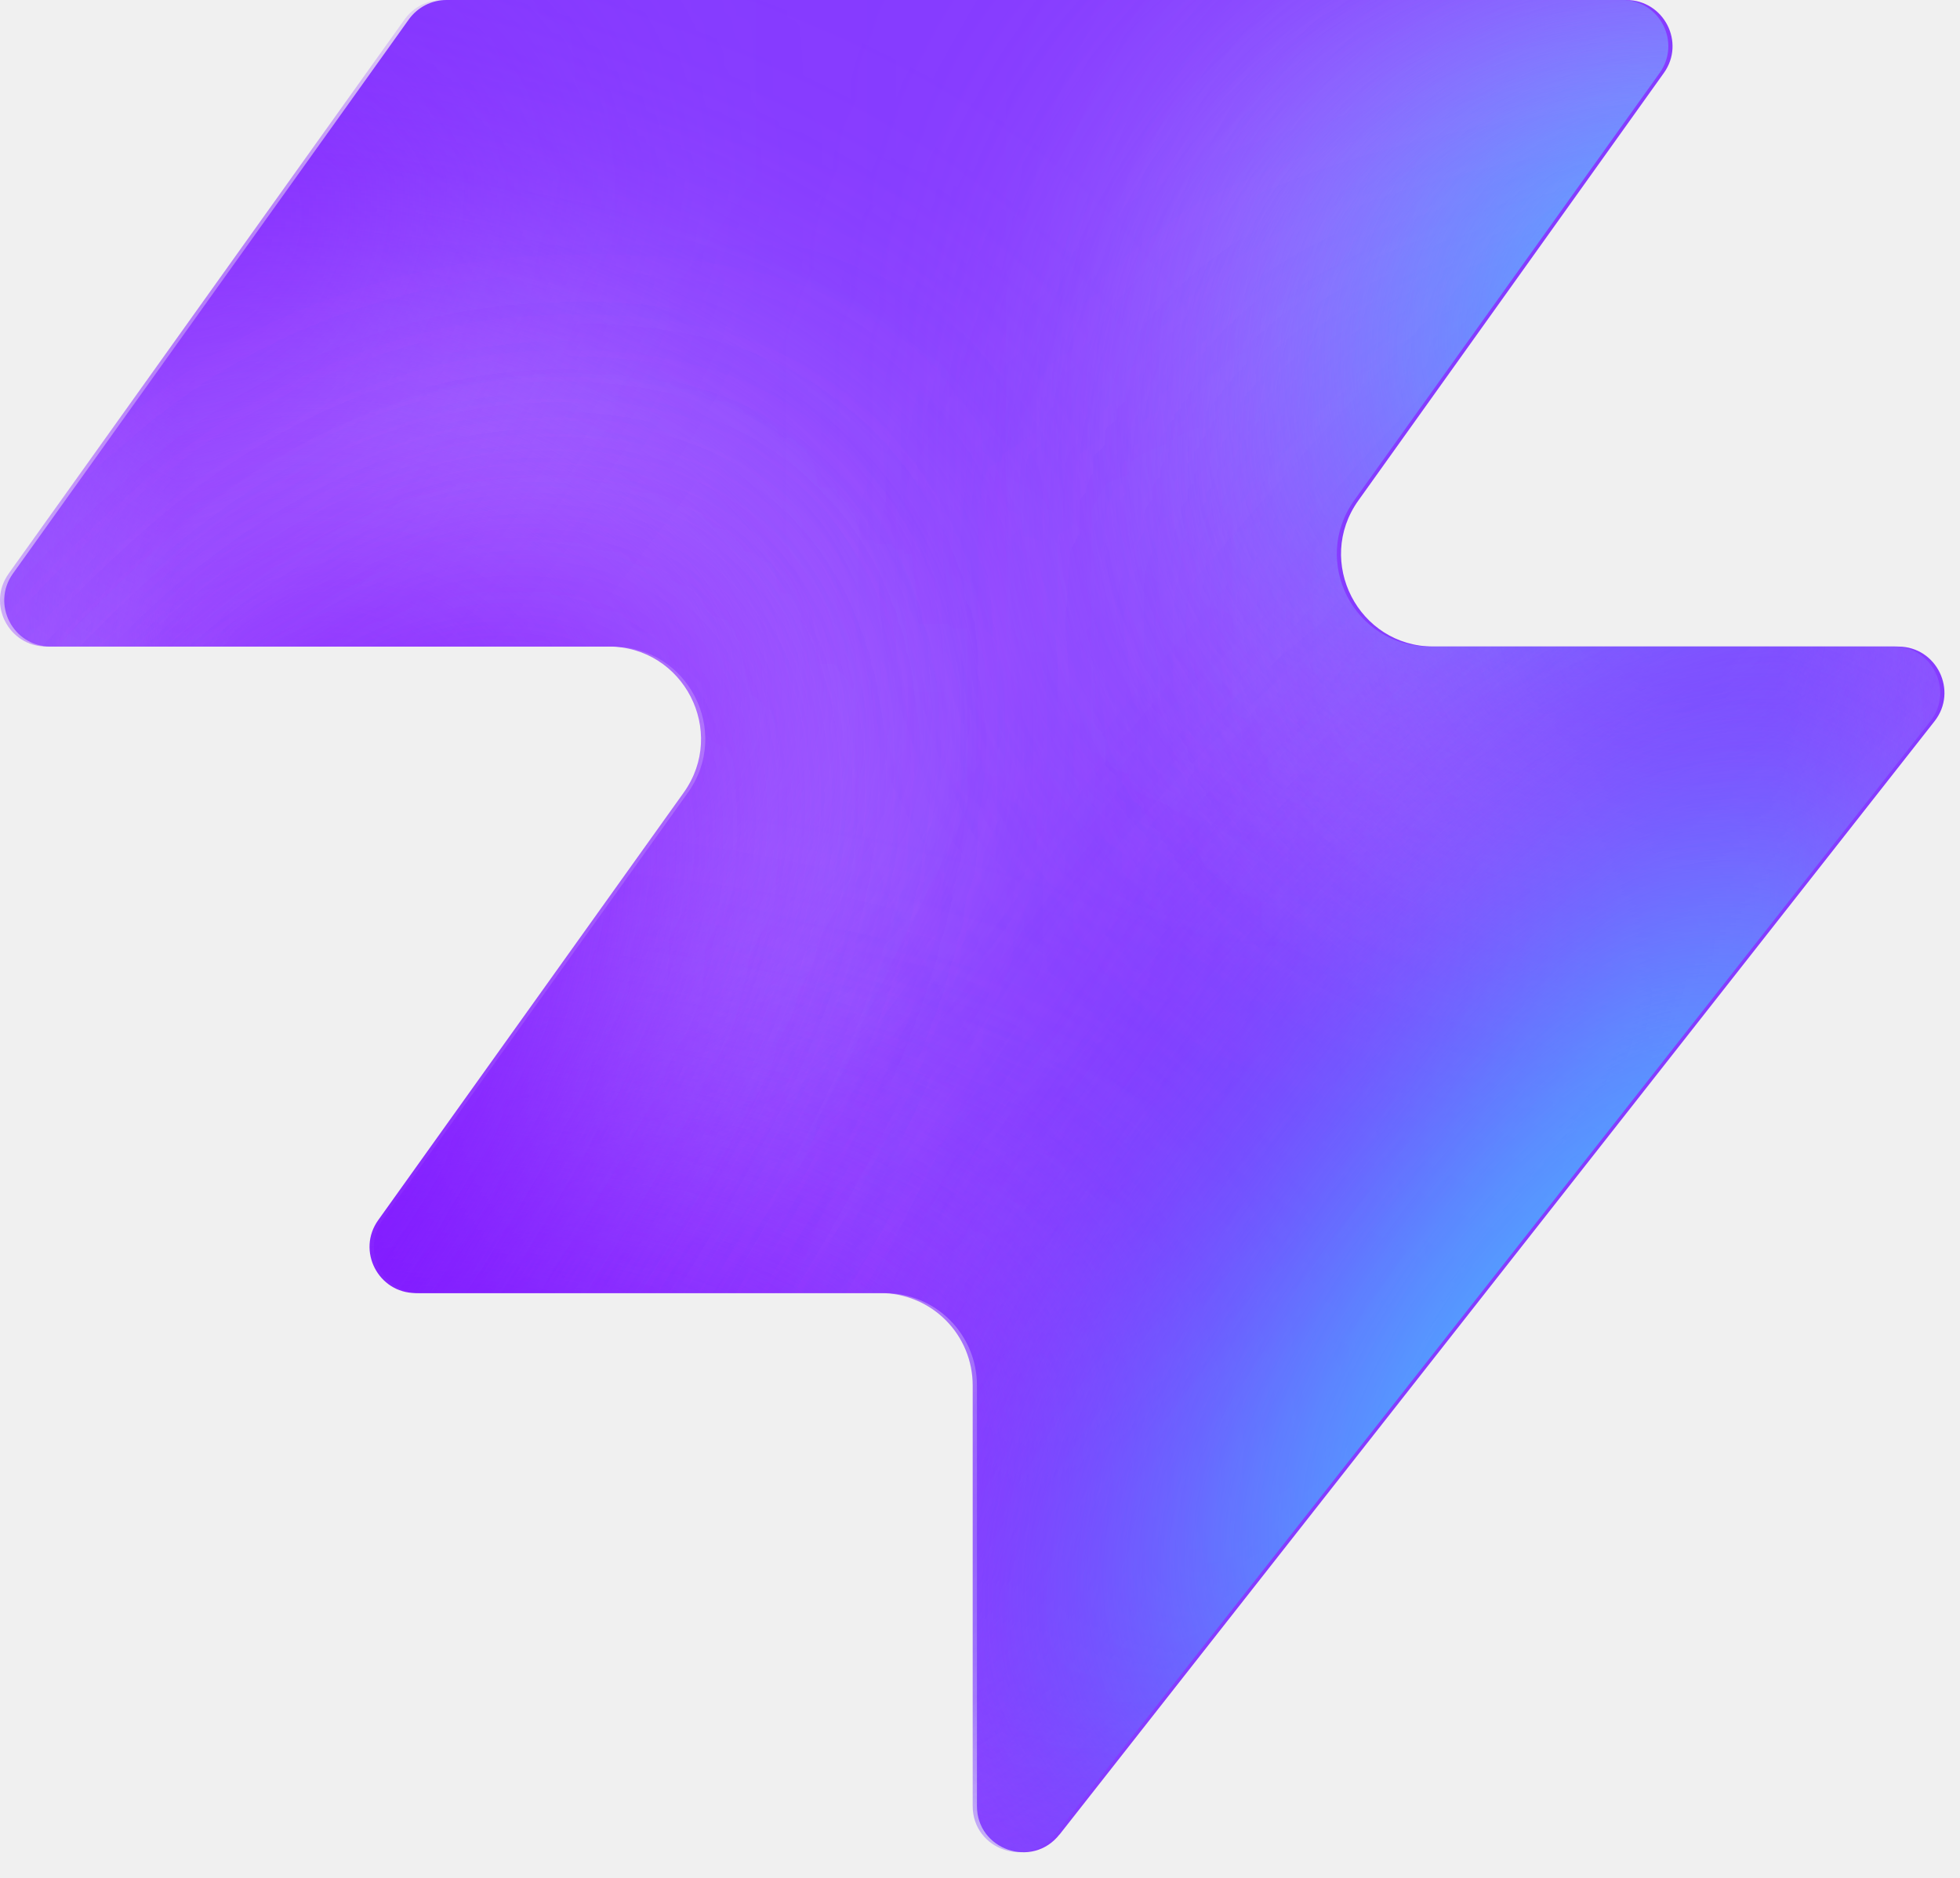
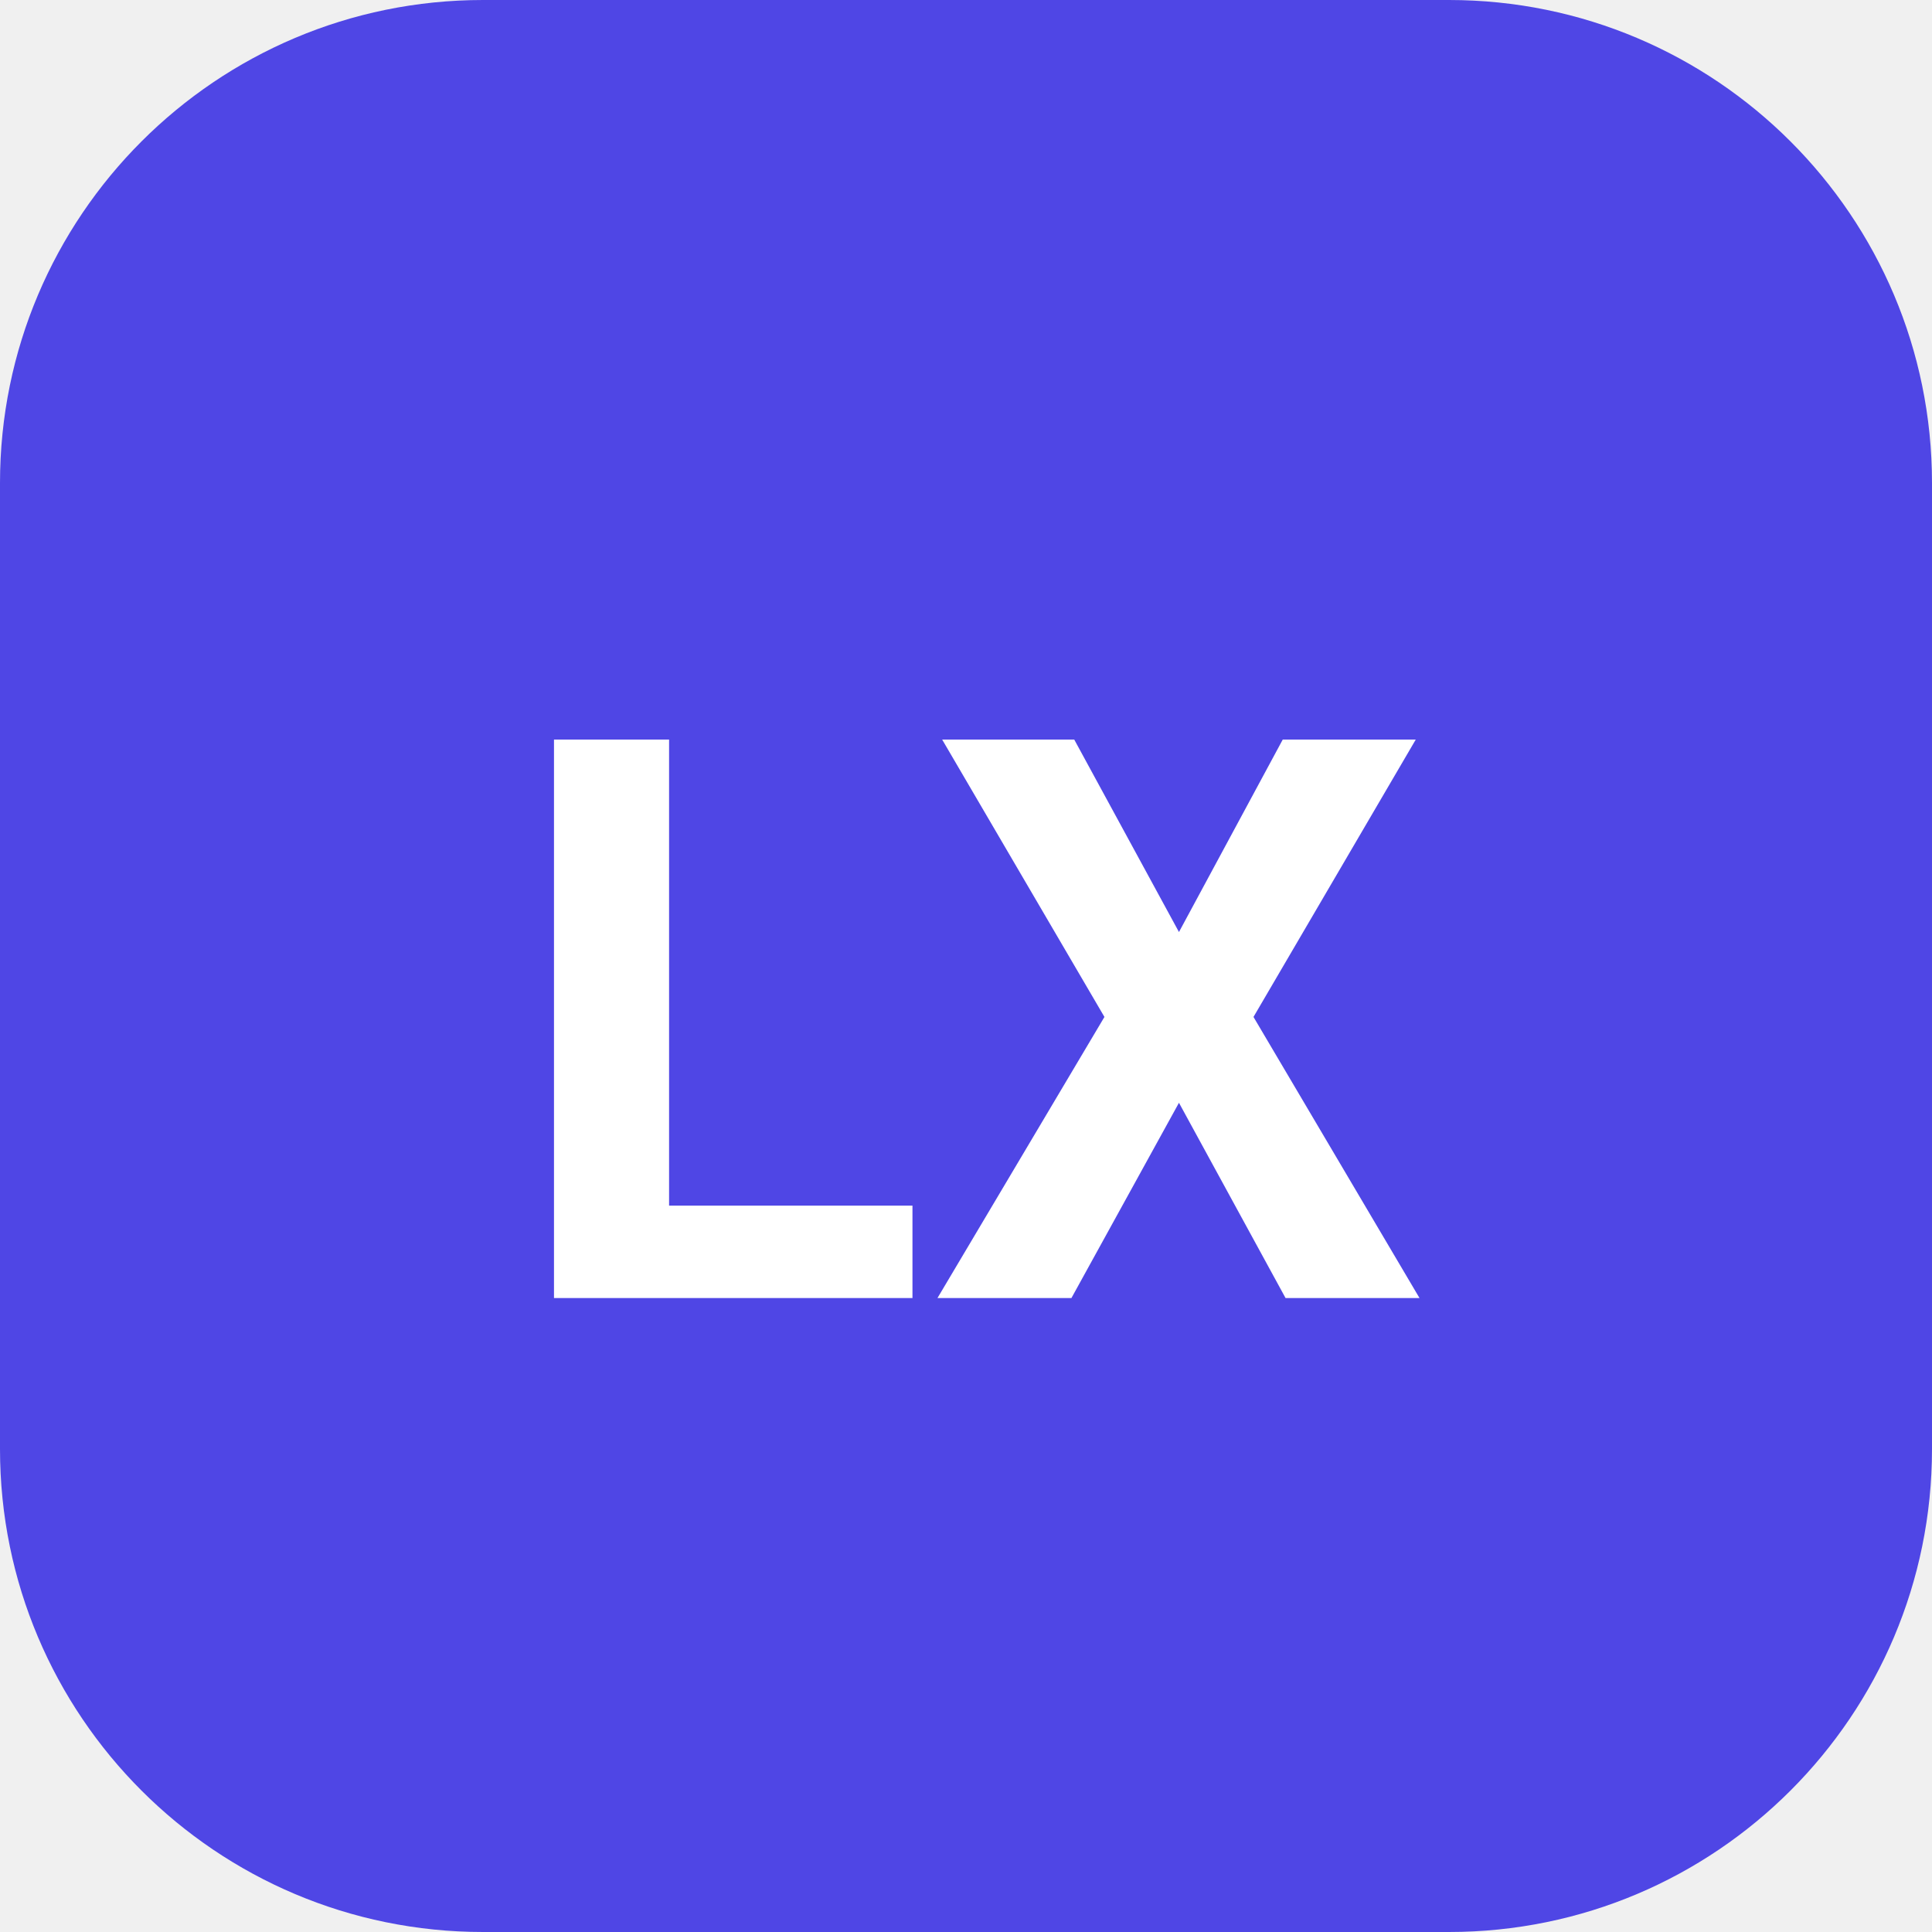
- <svg xmlns="http://www.w3.org/2000/svg" width="48" height="46" fill="none" viewBox="0 0 48 46">
-   <path fill="#863bff" d="M25.946 44.938c-.664.845-2.021.375-2.021-.698V33.937a2.26 2.26 0 0 0-2.262-2.262H10.287c-.92 0-1.456-1.04-.92-1.788l7.48-10.471c1.07-1.497 0-3.578-1.842-3.578H1.237c-.92 0-1.456-1.04-.92-1.788L10.013.474c.214-.297.556-.474.92-.474h28.894c.92 0 1.456 1.04.92 1.788l-7.48 10.471c-1.07 1.498 0 3.579 1.842 3.579h11.377c.943 0 1.473 1.088.89 1.83L25.947 44.94z" style="fill:#863bff;fill:color(display-p3 .525 .23 1);fill-opacity:1" />
-   <mask id="a" width="48" height="46" x="0" y="0" maskUnits="userSpaceOnUse" style="mask-type:alpha">
-     <path fill="#000" d="M25.842 44.938c-.664.844-2.021.375-2.021-.698V33.937a2.26 2.26 0 0 0-2.262-2.262H10.183c-.92 0-1.456-1.04-.92-1.788l7.48-10.471c1.07-1.498 0-3.579-1.842-3.579H1.133c-.92 0-1.456-1.04-.92-1.787L9.91.473c.214-.297.556-.474.92-.474h28.894c.92 0 1.456 1.04.92 1.788l-7.48 10.471c-1.07 1.498 0 3.578 1.842 3.578h11.377c.943 0 1.473 1.088.89 1.832L25.843 44.94z" style="fill:#000;fill-opacity:1" />
-   </mask>
-   <g mask="url(#a)">
-     <g filter="url(#b)">
-       <ellipse cx="5.508" cy="14.704" fill="#ede6ff" rx="5.508" ry="14.704" style="fill:#ede6ff;fill:color(display-p3 .927 .903 1);fill-opacity:1" transform="matrix(.00324 1 1 -.00324 -4.47 31.516)" />
-     </g>
-     <g filter="url(#c)">
-       <ellipse cx="10.399" cy="29.851" fill="#ede6ff" rx="10.399" ry="29.851" style="fill:#ede6ff;fill:color(display-p3 .927 .903 1);fill-opacity:1" transform="matrix(.00324 1 1 -.00324 -39.328 7.883)" />
-     </g>
-     <g filter="url(#d)">
-       <ellipse cx="5.508" cy="30.487" fill="#7e14ff" rx="5.508" ry="30.487" style="fill:#7e14ff;fill:color(display-p3 .492 .077 1);fill-opacity:1" transform="rotate(89.814 -25.913 -14.639)scale(1 -1)" />
-     </g>
-     <g filter="url(#e)">
-       <ellipse cx="5.508" cy="30.599" fill="#7e14ff" rx="5.508" ry="30.599" style="fill:#7e14ff;fill:color(display-p3 .492 .077 1);fill-opacity:1" transform="rotate(89.814 -32.644 -3.334)scale(1 -1)" />
-     </g>
-     <g filter="url(#f)">
-       <ellipse cx="5.508" cy="30.599" fill="#7e14ff" rx="5.508" ry="30.599" style="fill:#7e14ff;fill:color(display-p3 .492 .077 1);fill-opacity:1" transform="matrix(.00324 1 1 -.00324 -34.34 30.47)" />
-     </g>
-     <g filter="url(#g)">
-       <ellipse cx="14.072" cy="22.078" fill="#ede6ff" rx="14.072" ry="22.078" style="fill:#ede6ff;fill:color(display-p3 .927 .903 1);fill-opacity:1" transform="rotate(93.35 24.506 48.493)scale(-1 1)" />
-     </g>
-     <g filter="url(#h)">
-       <ellipse cx="3.47" cy="21.501" fill="#7e14ff" rx="3.47" ry="21.501" style="fill:#7e14ff;fill:color(display-p3 .492 .077 1);fill-opacity:1" transform="rotate(89.009 28.708 47.59)scale(-1 1)" />
-     </g>
-     <g filter="url(#i)">
-       <ellipse cx="3.47" cy="21.501" fill="#7e14ff" rx="3.47" ry="21.501" style="fill:#7e14ff;fill:color(display-p3 .492 .077 1);fill-opacity:1" transform="rotate(89.009 28.708 47.59)scale(-1 1)" />
-     </g>
-     <g filter="url(#j)">
-       <ellipse cx=".387" cy="8.972" fill="#7e14ff" rx="4.407" ry="29.108" style="fill:#7e14ff;fill:color(display-p3 .492 .077 1);fill-opacity:1" transform="rotate(39.51 .387 8.972)" />
-     </g>
-     <g filter="url(#k)">
-       <ellipse cx="47.523" cy="-6.092" fill="#7e14ff" rx="4.407" ry="29.108" style="fill:#7e14ff;fill:color(display-p3 .492 .077 1);fill-opacity:1" transform="rotate(37.892 47.523 -6.092)" />
-     </g>
-     <g filter="url(#l)">
-       <ellipse cx="41.412" cy="6.333" fill="#47bfff" rx="5.971" ry="9.665" style="fill:#47bfff;fill:color(display-p3 .28 .748 1);fill-opacity:1" transform="rotate(37.892 41.412 6.333)" />
-     </g>
-     <g filter="url(#m)">
-       <ellipse cx="-1.879" cy="38.332" fill="#7e14ff" rx="4.407" ry="29.108" style="fill:#7e14ff;fill:color(display-p3 .492 .077 1);fill-opacity:1" transform="rotate(37.892 -1.88 38.332)" />
-     </g>
-     <g filter="url(#n)">
-       <ellipse cx="-1.879" cy="38.332" fill="#7e14ff" rx="4.407" ry="29.108" style="fill:#7e14ff;fill:color(display-p3 .492 .077 1);fill-opacity:1" transform="rotate(37.892 -1.88 38.332)" />
-     </g>
-     <g filter="url(#o)">
-       <ellipse cx="35.651" cy="29.907" fill="#7e14ff" rx="4.407" ry="29.108" style="fill:#7e14ff;fill:color(display-p3 .492 .077 1);fill-opacity:1" transform="rotate(37.892 35.651 29.907)" />
-     </g>
-     <g filter="url(#p)">
-       <ellipse cx="38.418" cy="32.4" fill="#47bfff" rx="5.971" ry="15.297" style="fill:#47bfff;fill:color(display-p3 .28 .748 1);fill-opacity:1" transform="rotate(37.892 38.418 32.4)" />
-     </g>
-   </g>
-   <defs>
-     <filter id="b" width="60.045" height="41.654" x="-19.77" y="16.149" color-interpolation-filters="sRGB" filterUnits="userSpaceOnUse">
-       <feFlood flood-opacity="0" result="BackgroundImageFix" />
-       <feBlend in="SourceGraphic" in2="BackgroundImageFix" result="shape" />
-       <feGaussianBlur result="effect1_foregroundBlur_2002_17158" stdDeviation="7.659" />
-     </filter>
-     <filter id="c" width="90.34" height="51.437" x="-54.613" y="-7.533" color-interpolation-filters="sRGB" filterUnits="userSpaceOnUse">
-       <feFlood flood-opacity="0" result="BackgroundImageFix" />
-       <feBlend in="SourceGraphic" in2="BackgroundImageFix" result="shape" />
-       <feGaussianBlur result="effect1_foregroundBlur_2002_17158" stdDeviation="7.659" />
-     </filter>
-     <filter id="d" width="79.355" height="29.4" x="-49.64" y="2.03" color-interpolation-filters="sRGB" filterUnits="userSpaceOnUse">
-       <feFlood flood-opacity="0" result="BackgroundImageFix" />
-       <feBlend in="SourceGraphic" in2="BackgroundImageFix" result="shape" />
-       <feGaussianBlur result="effect1_foregroundBlur_2002_17158" stdDeviation="4.596" />
-     </filter>
-     <filter id="e" width="79.579" height="29.4" x="-45.045" y="20.029" color-interpolation-filters="sRGB" filterUnits="userSpaceOnUse">
-       <feFlood flood-opacity="0" result="BackgroundImageFix" />
-       <feBlend in="SourceGraphic" in2="BackgroundImageFix" result="shape" />
-       <feGaussianBlur result="effect1_foregroundBlur_2002_17158" stdDeviation="4.596" />
-     </filter>
-     <filter id="f" width="79.579" height="29.4" x="-43.513" y="21.178" color-interpolation-filters="sRGB" filterUnits="userSpaceOnUse">
-       <feFlood flood-opacity="0" result="BackgroundImageFix" />
-       <feBlend in="SourceGraphic" in2="BackgroundImageFix" result="shape" />
-       <feGaussianBlur result="effect1_foregroundBlur_2002_17158" stdDeviation="4.596" />
-     </filter>
-     <filter id="g" width="74.749" height="58.852" x="15.756" y="-17.901" color-interpolation-filters="sRGB" filterUnits="userSpaceOnUse">
-       <feFlood flood-opacity="0" result="BackgroundImageFix" />
-       <feBlend in="SourceGraphic" in2="BackgroundImageFix" result="shape" />
-       <feGaussianBlur result="effect1_foregroundBlur_2002_17158" stdDeviation="7.659" />
-     </filter>
-     <filter id="h" width="61.377" height="25.362" x="23.548" y="2.284" color-interpolation-filters="sRGB" filterUnits="userSpaceOnUse">
-       <feFlood flood-opacity="0" result="BackgroundImageFix" />
-       <feBlend in="SourceGraphic" in2="BackgroundImageFix" result="shape" />
-       <feGaussianBlur result="effect1_foregroundBlur_2002_17158" stdDeviation="4.596" />
-     </filter>
-     <filter id="i" width="61.377" height="25.362" x="23.548" y="2.284" color-interpolation-filters="sRGB" filterUnits="userSpaceOnUse">
-       <feFlood flood-opacity="0" result="BackgroundImageFix" />
-       <feBlend in="SourceGraphic" in2="BackgroundImageFix" result="shape" />
-       <feGaussianBlur result="effect1_foregroundBlur_2002_17158" stdDeviation="4.596" />
-     </filter>
-     <filter id="j" width="56.045" height="63.649" x="-27.636" y="-22.853" color-interpolation-filters="sRGB" filterUnits="userSpaceOnUse">
-       <feFlood flood-opacity="0" result="BackgroundImageFix" />
-       <feBlend in="SourceGraphic" in2="BackgroundImageFix" result="shape" />
-       <feGaussianBlur result="effect1_foregroundBlur_2002_17158" stdDeviation="4.596" />
-     </filter>
-     <filter id="k" width="54.814" height="64.646" x="20.116" y="-38.415" color-interpolation-filters="sRGB" filterUnits="userSpaceOnUse">
-       <feFlood flood-opacity="0" result="BackgroundImageFix" />
-       <feBlend in="SourceGraphic" in2="BackgroundImageFix" result="shape" />
-       <feGaussianBlur result="effect1_foregroundBlur_2002_17158" stdDeviation="4.596" />
-     </filter>
-     <filter id="l" width="33.541" height="35.313" x="24.641" y="-11.323" color-interpolation-filters="sRGB" filterUnits="userSpaceOnUse">
-       <feFlood flood-opacity="0" result="BackgroundImageFix" />
-       <feBlend in="SourceGraphic" in2="BackgroundImageFix" result="shape" />
-       <feGaussianBlur result="effect1_foregroundBlur_2002_17158" stdDeviation="4.596" />
-     </filter>
-     <filter id="m" width="54.814" height="64.646" x="-29.286" y="6.009" color-interpolation-filters="sRGB" filterUnits="userSpaceOnUse">
-       <feFlood flood-opacity="0" result="BackgroundImageFix" />
-       <feBlend in="SourceGraphic" in2="BackgroundImageFix" result="shape" />
-       <feGaussianBlur result="effect1_foregroundBlur_2002_17158" stdDeviation="4.596" />
-     </filter>
-     <filter id="n" width="54.814" height="64.646" x="-29.286" y="6.009" color-interpolation-filters="sRGB" filterUnits="userSpaceOnUse">
-       <feFlood flood-opacity="0" result="BackgroundImageFix" />
-       <feBlend in="SourceGraphic" in2="BackgroundImageFix" result="shape" />
-       <feGaussianBlur result="effect1_foregroundBlur_2002_17158" stdDeviation="4.596" />
-     </filter>
-     <filter id="o" width="54.814" height="64.646" x="8.244" y="-2.416" color-interpolation-filters="sRGB" filterUnits="userSpaceOnUse">
-       <feFlood flood-opacity="0" result="BackgroundImageFix" />
-       <feBlend in="SourceGraphic" in2="BackgroundImageFix" result="shape" />
-       <feGaussianBlur result="effect1_foregroundBlur_2002_17158" stdDeviation="4.596" />
-     </filter>
-     <filter id="p" width="39.409" height="43.623" x="18.713" y="10.588" color-interpolation-filters="sRGB" filterUnits="userSpaceOnUse">
-       <feFlood flood-opacity="0" result="BackgroundImageFix" />
-       <feBlend in="SourceGraphic" in2="BackgroundImageFix" result="shape" />
-       <feGaussianBlur result="effect1_foregroundBlur_2002_17158" stdDeviation="4.596" />
-     </filter>
-   </defs>
+ <svg xmlns="http://www.w3.org/2000/svg" viewBox="0 0 32 32" width="32" height="32">
+   <rect width="32" height="32" rx="8" fill="#4f46e5" />
+   <text x="16" y="21.5" text-anchor="middle" font-family="system-ui, -apple-system, Segoe UI, Roboto, sans-serif" font-size="13" font-weight="700" fill="#ffffff">LX</text>
</svg>
